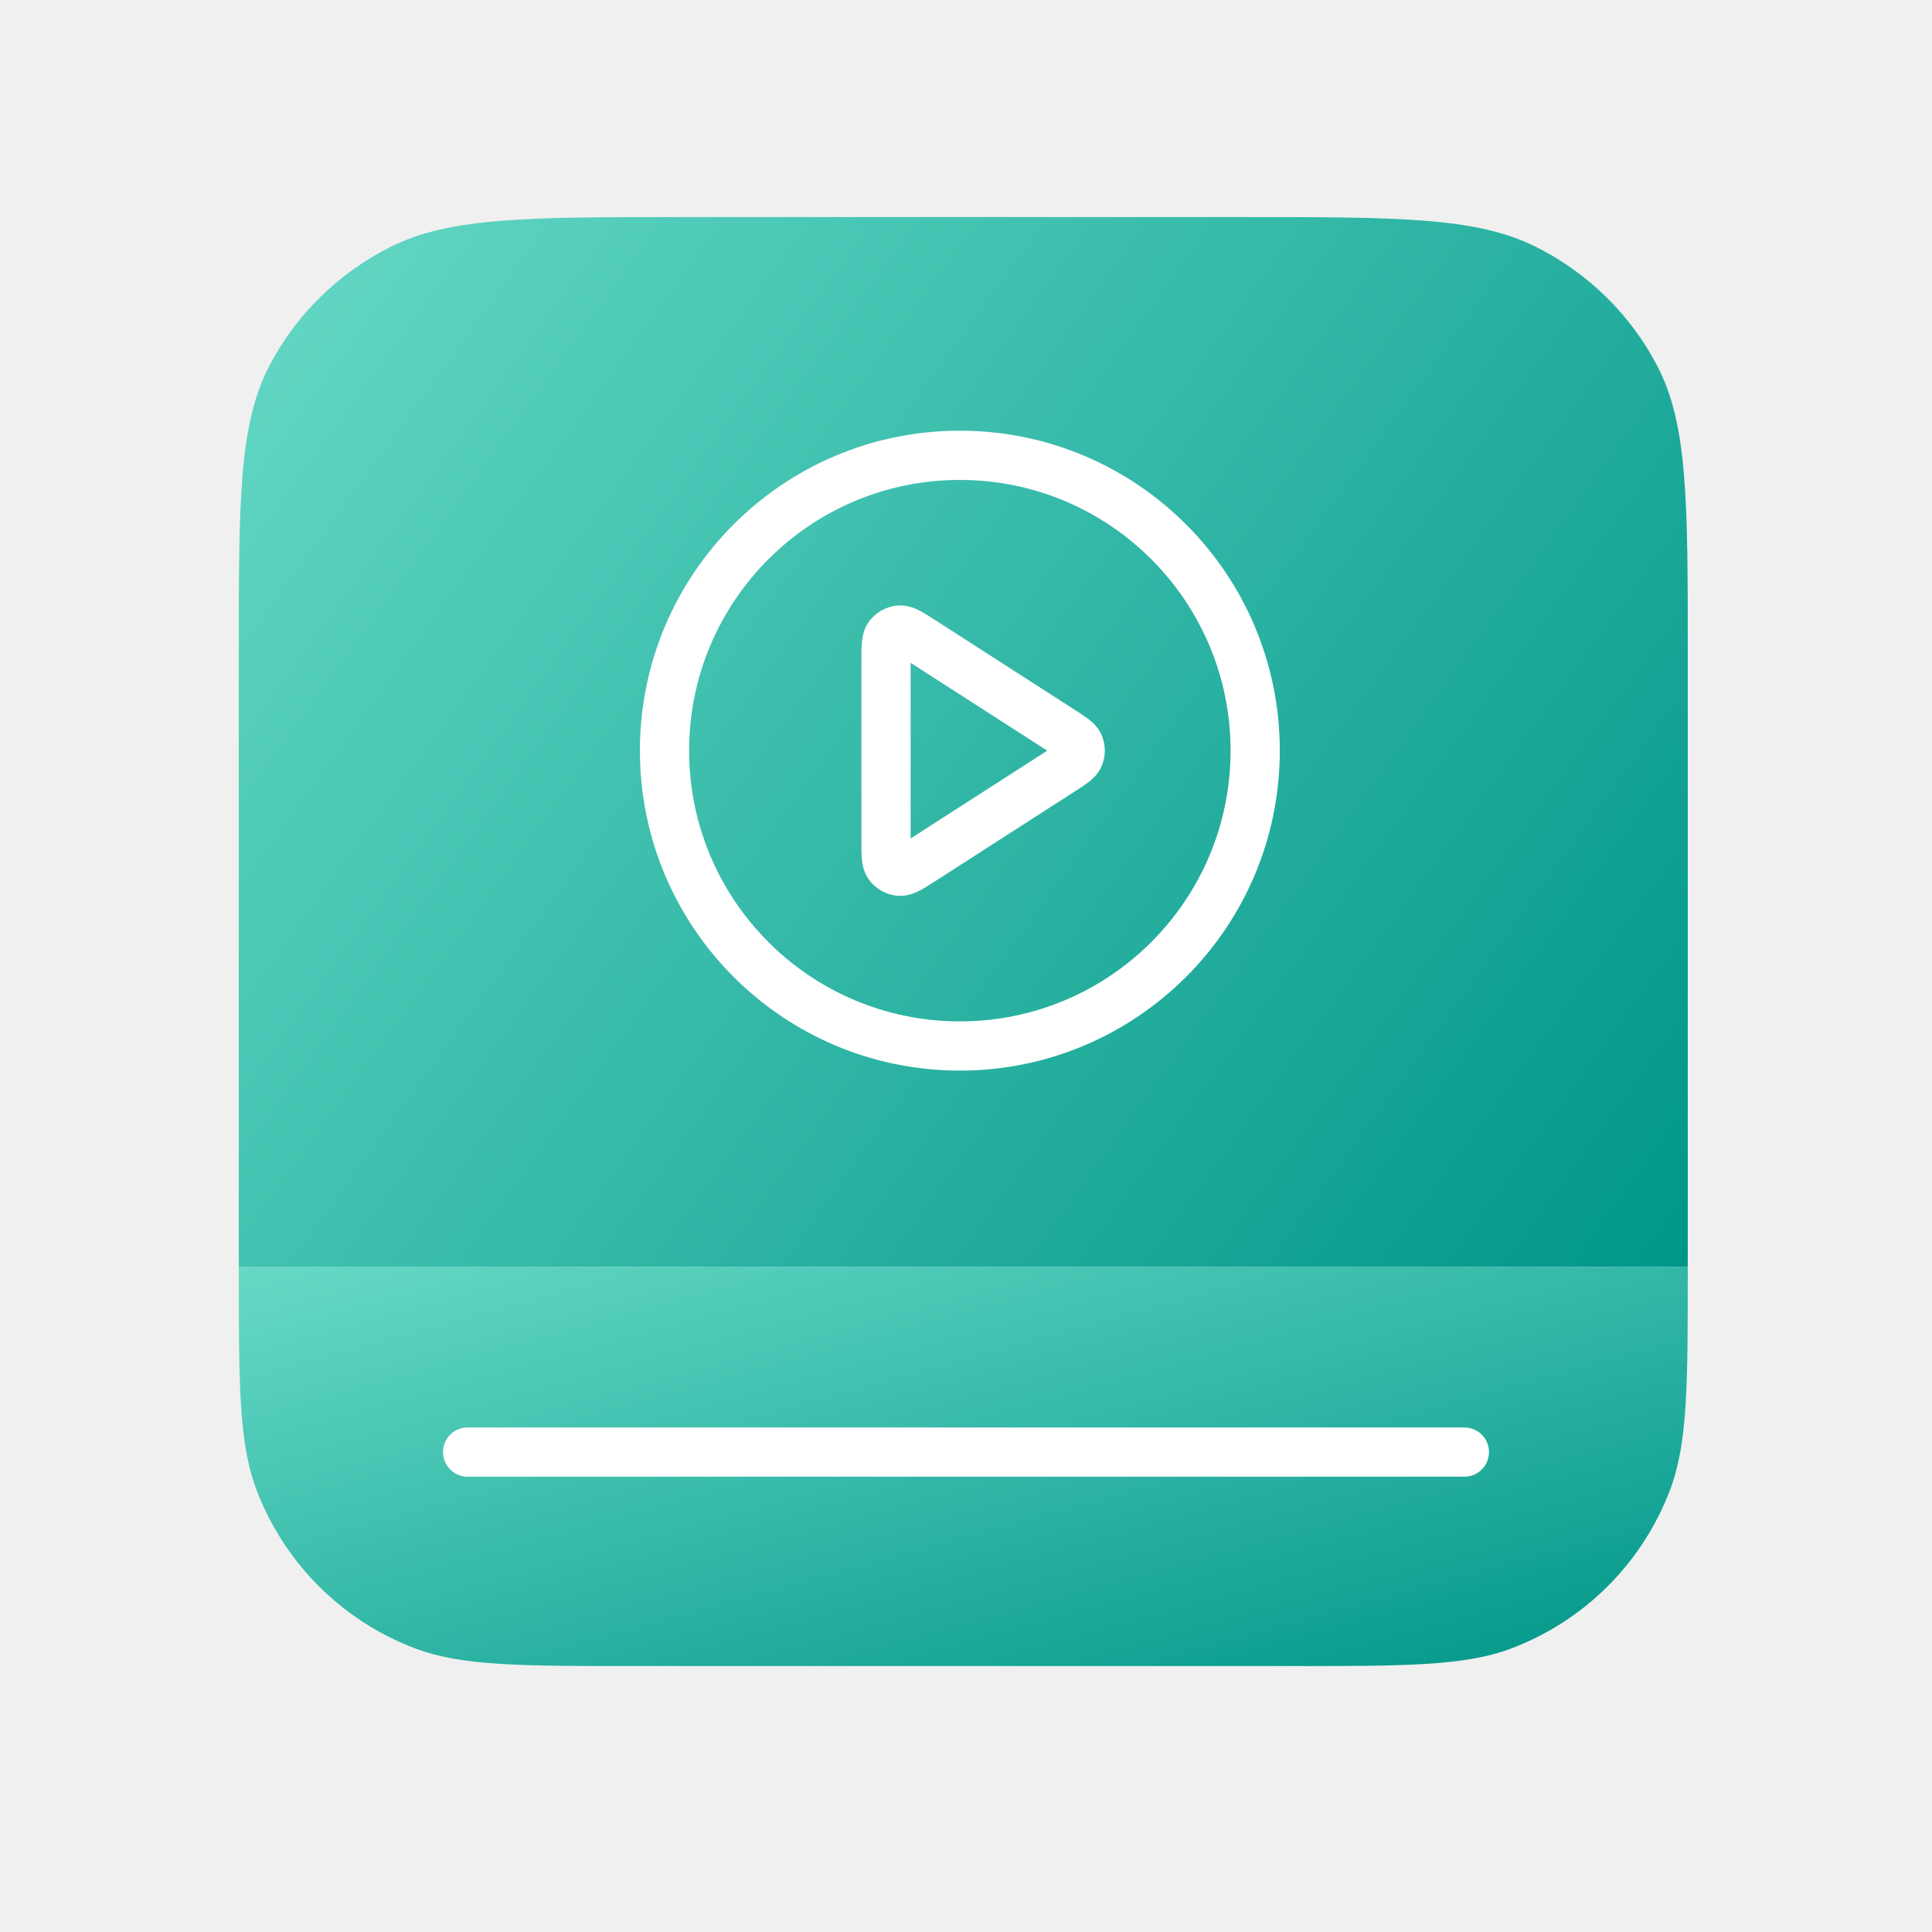
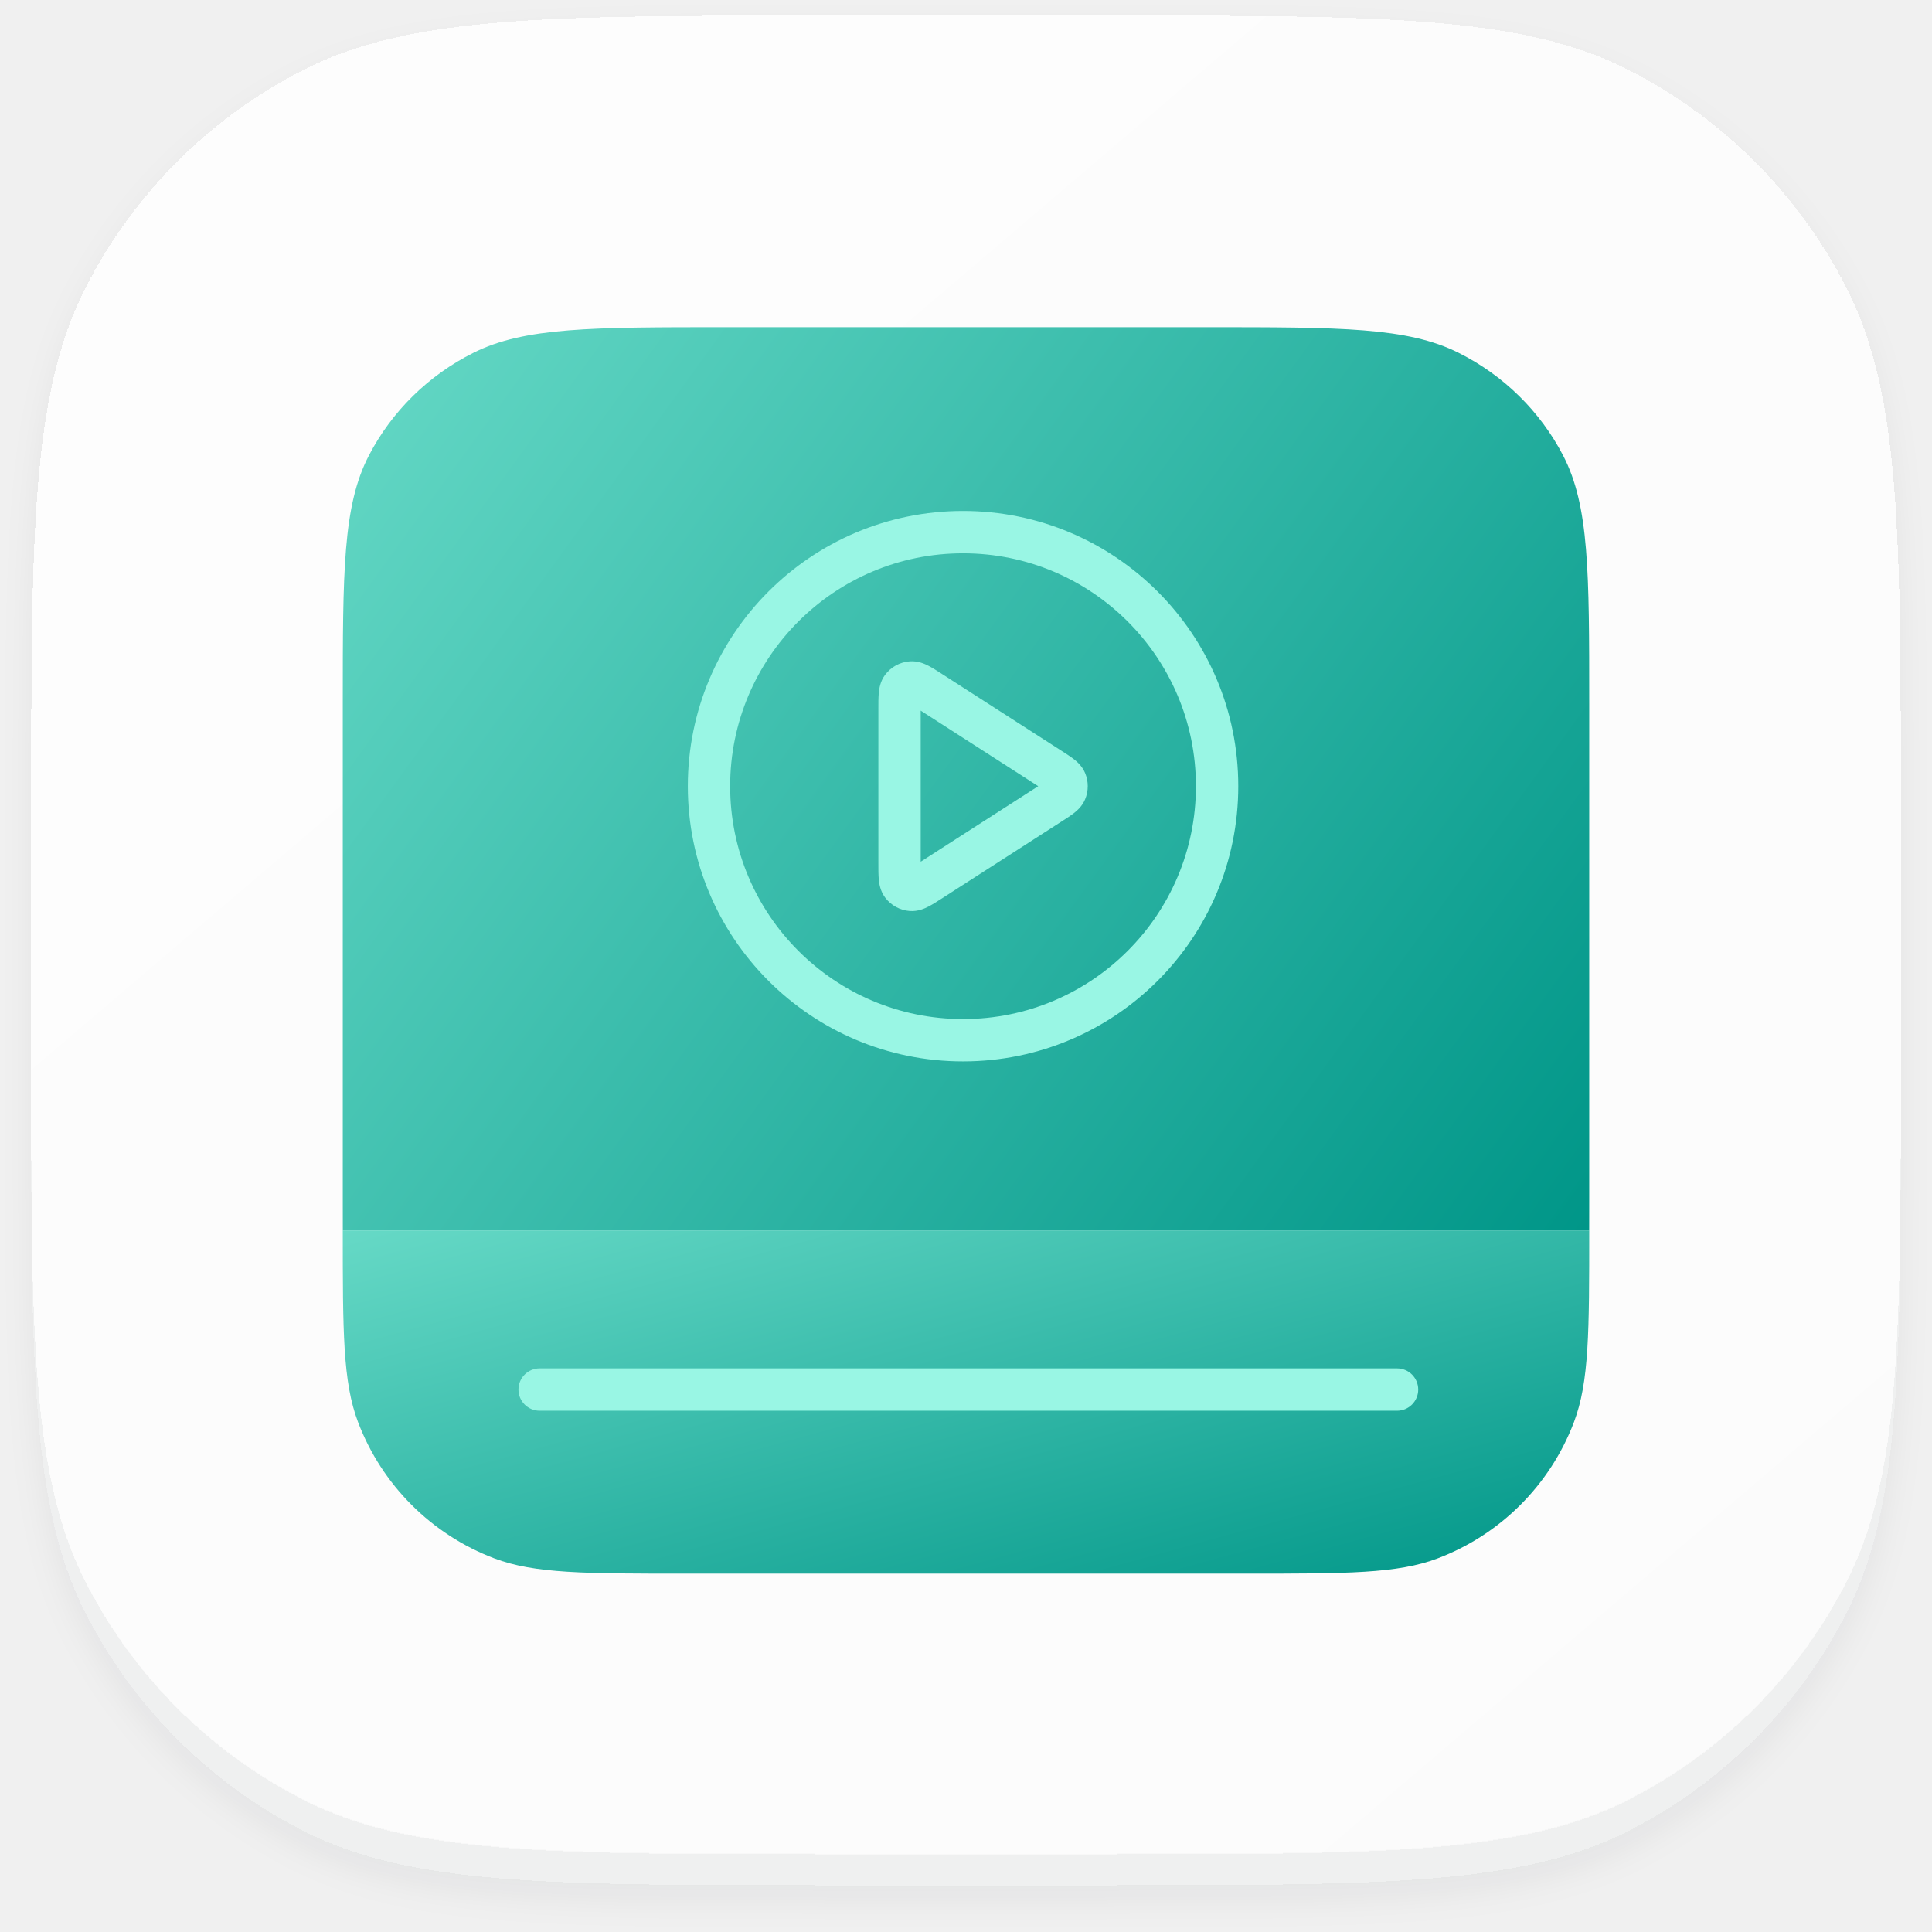
- <svg xmlns="http://www.w3.org/2000/svg" width="157" height="157" viewBox="0 0 157 157" fill="none">
-   <path d="M101.001 17.64C113.656 17.64 119.983 17.641 124.817 20.062C129.069 22.192 132.525 25.59 134.691 29.77C137.154 34.521 137.154 40.741 137.154 53.181V99.85C137.154 100.935 137.153 101.973 137.151 102.967H19.408C19.406 101.973 19.404 100.935 19.404 99.85V53.181C19.404 40.741 19.405 34.521 21.867 29.77C24.034 25.59 27.49 22.192 31.742 20.062C36.575 17.641 42.903 17.64 55.558 17.64H101.001Z" fill="url(#paint0_linear_9165_4747)" />
-   <path d="M19.404 102.967H137.154C137.154 112.503 137.154 117.271 135.713 121.073C133.461 127.01 128.773 131.697 122.836 133.949C119.035 135.39 114.267 135.39 104.73 135.39H51.828C42.292 135.39 37.524 135.39 33.722 133.949C27.785 131.697 23.098 127.01 20.846 121.073C19.404 117.271 19.404 112.503 19.404 102.967Z" fill="url(#paint1_linear_9165_4747)" />
-   <path d="M74.958 69.898L76.04 71.581V71.581L74.958 69.898ZM73.115 70.799L72.972 72.794L73.115 70.799ZM72.239 70.321L70.638 71.52L72.239 70.321ZM86.288 59.385L85.206 61.067V61.067L86.288 59.385ZM87.686 60.533L89.529 59.755V59.755L87.686 60.533ZM86.288 62.615L85.206 60.933V60.933L86.288 62.615ZM87.686 61.467L89.529 62.245V62.245L87.686 61.467ZM74.958 52.102L76.04 50.419V50.419L74.958 52.102ZM73.115 51.201L72.972 49.206L73.115 51.201ZM72.239 51.679L70.638 50.48L72.239 51.679ZM38 116C36.895 116 36 116.895 36 118C36 119.105 36.895 120 38 120V118V116ZM119 120C120.105 120 121 119.105 121 118C121 116.895 120.105 116 119 116V118V120ZM102 61H100C100 73.15 90.15 83 78 83V85V87C92.359 87 104 75.359 104 61H102ZM78 85V83C65.85 83 56 73.15 56 61H54H52C52 75.359 63.641 87 78 87V85ZM54 61H56C56 48.85 65.85 39 78 39V37V35C63.641 35 52 46.641 52 61H54ZM78 37V39C90.15 39 100 48.85 100 61H102H104C104 46.641 92.359 35 78 35V37ZM74.958 52.102L73.877 53.784L85.206 61.067L86.288 59.385L87.369 57.703L76.04 50.419L74.958 52.102ZM86.288 62.615L85.206 60.933L73.877 68.216L74.958 69.898L76.04 71.581L87.369 64.297L86.288 62.615ZM72 68.283H74V53.717H72H70V68.283H72ZM74.958 69.898L73.877 68.216C73.632 68.374 73.436 68.499 73.267 68.604C73.097 68.709 72.982 68.775 72.901 68.817C72.818 68.861 72.814 68.856 72.863 68.841C72.922 68.823 73.063 68.79 73.257 68.804L73.115 70.799L72.972 72.794C73.741 72.849 74.372 72.561 74.748 72.366C75.139 72.162 75.591 71.869 76.04 71.581L74.958 69.898ZM72 68.283H70C70 68.816 69.998 69.355 70.038 69.794C70.077 70.216 70.176 70.903 70.638 71.52L72.239 70.321L73.84 69.123C73.957 69.278 74.005 69.415 74.022 69.474C74.037 69.523 74.03 69.523 74.022 69.429C74.013 69.338 74.007 69.206 74.004 69.006C74 68.807 74 68.575 74 68.283H72ZM73.115 70.799L73.257 68.804C73.489 68.821 73.701 68.937 73.84 69.123L72.239 70.321L70.638 71.52C71.195 72.263 72.046 72.728 72.972 72.794L73.115 70.799ZM86.288 59.385L85.206 61.067C85.419 61.204 85.587 61.312 85.728 61.407C85.871 61.502 85.96 61.565 86.016 61.609C86.154 61.717 85.971 61.613 85.844 61.311L87.686 60.533L89.529 59.755C89.257 59.111 88.793 58.702 88.476 58.455C88.16 58.209 87.755 57.95 87.369 57.703L86.288 59.385ZM86.288 62.615L87.369 64.297C87.755 64.05 88.16 63.791 88.476 63.545C88.793 63.298 89.257 62.889 89.529 62.245L87.686 61.467L85.844 60.689C85.971 60.387 86.154 60.283 86.016 60.391C85.96 60.435 85.871 60.498 85.728 60.593C85.587 60.688 85.419 60.796 85.206 60.933L86.288 62.615ZM87.686 60.533L85.844 61.311C85.76 61.112 85.76 60.888 85.844 60.689L87.686 61.467L89.529 62.245C89.865 61.449 89.865 60.551 89.529 59.755L87.686 60.533ZM74.958 52.102L76.04 50.419C75.591 50.131 75.139 49.838 74.748 49.634C74.372 49.439 73.741 49.151 72.972 49.206L73.115 51.201L73.257 53.196C73.063 53.21 72.922 53.177 72.863 53.159C72.814 53.144 72.818 53.139 72.901 53.182C72.982 53.225 73.097 53.291 73.267 53.396C73.436 53.501 73.632 53.627 73.877 53.784L74.958 52.102ZM72 53.717H74C74 53.425 74 53.193 74.004 52.994C74.007 52.794 74.013 52.661 74.022 52.571C74.03 52.477 74.037 52.477 74.022 52.526C74.005 52.585 73.957 52.722 73.84 52.877L72.239 51.679L70.638 50.48C70.176 51.097 70.077 51.784 70.038 52.206C69.998 52.645 70 53.184 70 53.717H72ZM73.115 51.201L72.972 49.206C72.046 49.272 71.195 49.737 70.638 50.48L72.239 51.679L73.84 52.877C73.701 53.063 73.489 53.179 73.257 53.196L73.115 51.201ZM38 118V120H119V118V116H38V118Z" fill="white" />
+ <svg xmlns="http://www.w3.org/2000/svg" width="124" height="124" viewBox="0 0 124 124" fill="none">
+   <g filter="url(#filter0_di_9682_374)">
+     <path d="M2 52.2C2 34.278 2 25.317 5.488 18.472C8.556 12.451 13.451 7.556 19.472 4.488C26.317 1 35.278 1 53.2 1H70.8C88.722 1 97.683 1 104.528 4.488C110.549 7.556 115.444 12.451 118.512 18.472C122 25.317 122 34.278 122 52.2V69.8C122 87.722 122 96.683 118.512 103.528C115.444 109.549 110.549 114.444 104.528 117.512C97.683 121 88.722 121 70.8 121H53.2C35.278 121 26.317 121 19.472 117.512C13.451 114.444 8.556 109.549 5.488 103.528C2 96.683 2 87.722 2 69.8V52.2Z" fill="url(#paint0_linear_9682_374)" shape-rendering="crispEdges" />
+   </g>
+   <path d="M77.437 21C86.035 21 90.334 21 93.618 22.645C96.507 24.092 98.855 26.401 100.327 29.241C102 32.469 102 36.695 102 45.146V76.854C102 77.591 101.999 78.296 101.998 78.971H22.002C22.001 78.296 22 77.591 22 76.854V45.146C22 36.695 22 32.469 23.673 29.241C25.145 26.401 27.494 24.092 30.382 22.645C33.666 21 37.965 21 46.563 21H77.437Z" fill="url(#paint1_linear_9682_374)" />
+   <path d="M22 78.971H102C102 85.45 102 88.689 101.021 91.272C99.491 95.306 96.306 98.491 92.272 100.021C89.69 101 86.45 101 79.971 101H44.029C37.55 101 34.31 101 31.728 100.021C27.694 98.491 24.509 95.306 22.979 91.272C22 88.689 22 85.45 22 78.971Z" fill="url(#paint2_linear_9682_374)" />
+   <path d="M34.634 87.826C33.884 87.826 33.275 88.434 33.275 89.185C33.275 89.936 33.884 90.544 34.634 90.544V89.185V87.826ZM89.666 90.544C90.417 90.544 91.025 89.936 91.025 89.185C91.025 88.434 90.417 87.826 89.666 87.826V89.185V90.544ZM78.116 50.459H76.757C76.757 58.714 70.065 65.406 61.81 65.406V66.764V68.123C71.566 68.123 79.475 60.214 79.475 50.459H78.116ZM61.81 66.764V65.406C53.555 65.406 46.863 58.714 46.863 50.459H45.505H44.146C44.146 60.214 52.054 68.123 61.81 68.123V66.764ZM45.505 50.459H46.863C46.863 42.203 53.555 35.512 61.81 35.512V34.153V32.794C52.054 32.794 44.146 40.703 44.146 50.459H45.505ZM61.81 34.153V35.512C70.065 35.512 76.757 42.203 76.757 50.459H78.116H79.475C79.475 40.703 71.566 32.794 61.81 32.794V34.153ZM59.744 44.413L59.009 45.556L66.706 50.504L67.441 49.361L68.176 48.218L60.479 43.27L59.744 44.413ZM67.441 51.556L66.706 50.413L59.009 55.361L59.744 56.504L60.479 57.647L68.176 52.699L67.441 51.556ZM57.734 55.407H59.093V45.51H57.734H56.375V55.407H57.734ZM59.744 56.504L59.009 55.361C58.842 55.468 58.71 55.553 58.595 55.625C58.479 55.696 58.401 55.741 58.346 55.77C58.289 55.799 58.287 55.796 58.32 55.786C58.36 55.774 58.456 55.751 58.588 55.761L58.491 57.116L58.394 58.471C58.917 58.509 59.346 58.313 59.601 58.181C59.867 58.042 60.174 57.843 60.479 57.647L59.744 56.504ZM57.734 55.407H56.375C56.375 55.769 56.374 56.135 56.401 56.434C56.427 56.72 56.495 57.186 56.809 57.606L57.897 56.791L58.984 55.977C59.063 56.083 59.096 56.176 59.108 56.216C59.118 56.249 59.113 56.249 59.107 56.185C59.102 56.124 59.097 56.034 59.095 55.898C59.093 55.762 59.093 55.605 59.093 55.407H57.734ZM58.491 57.116L58.588 55.761C58.745 55.772 58.89 55.851 58.984 55.977L57.897 56.791L56.809 57.606C57.187 58.111 57.765 58.426 58.394 58.471L58.491 57.116ZM67.441 49.361L66.706 50.504C66.851 50.597 66.965 50.67 67.061 50.735C67.158 50.8 67.218 50.843 67.257 50.873C67.35 50.945 67.226 50.875 67.14 50.67L68.391 50.141L69.643 49.612C69.458 49.175 69.143 48.898 68.928 48.73C68.713 48.562 68.438 48.387 68.176 48.218L67.441 49.361ZM67.441 51.556L68.176 52.699C68.438 52.531 68.713 52.355 68.928 52.187C69.143 52.02 69.458 51.742 69.643 51.305L68.391 50.776L67.14 50.247C67.226 50.042 67.35 49.972 67.257 50.044C67.218 50.075 67.158 50.118 67.061 50.182C66.965 50.247 66.851 50.32 66.706 50.413L67.441 51.556ZM68.391 50.141L67.14 50.67C67.082 50.535 67.082 50.382 67.14 50.247L68.391 50.776L69.643 51.305C69.871 50.764 69.871 50.153 69.643 49.612L68.391 50.141ZM59.744 44.413L60.479 43.27C60.174 43.074 59.867 42.875 59.601 42.737C59.346 42.604 58.917 42.408 58.394 42.446L58.491 43.801L58.588 45.156C58.456 45.166 58.36 45.143 58.32 45.131C58.287 45.121 58.289 45.118 58.346 45.147C58.401 45.176 58.479 45.221 58.595 45.292C58.71 45.364 58.842 45.449 59.009 45.556L59.744 44.413ZM57.734 45.51H59.093C59.093 45.312 59.093 45.155 59.095 45.019C59.097 44.883 59.102 44.793 59.107 44.732C59.113 44.668 59.118 44.668 59.108 44.701C59.096 44.741 59.063 44.834 58.984 44.94L57.897 44.126L56.809 43.311C56.495 43.731 56.427 44.197 56.401 44.483C56.374 44.782 56.375 45.148 56.375 45.51H57.734ZM58.491 43.801L58.394 42.446C57.765 42.491 57.187 42.806 56.809 43.311L57.897 44.126L58.984 44.94C58.89 45.066 58.745 45.145 58.588 45.156L58.491 43.801ZM34.634 89.185V90.544H89.666V89.185V87.826H34.634V89.185Z" fill="#99F6E4" />
  <defs>
-     <linearGradient id="paint0_linear_9165_4747" x1="19.404" y1="17.64" x2="137.154" y2="102.967" gradientUnits="userSpaceOnUse">
+     <filter id="filter0_di_9682_374" x="0" y="0" width="124" height="124" filterUnits="userSpaceOnUse" color-interpolation-filters="sRGB">
+       <feFlood flood-opacity="0" result="BackgroundImageFix" />
+       <feColorMatrix in="SourceAlpha" type="matrix" values="0 0 0 0 0 0 0 0 0 0 0 0 0 0 0 0 0 0 127 0" result="hardAlpha" />
+       <feOffset dy="1" />
+       <feGaussianBlur stdDeviation="1" />
+       <feComposite in2="hardAlpha" operator="out" />
+       <feColorMatrix type="matrix" values="0 0 0 0 0.039 0 0 0 0 0.05 0 0 0 0 0.071 0 0 0 0.05 0" />
+       <feBlend mode="normal" in2="BackgroundImageFix" result="effect1_dropShadow_9682_374" />
+       <feBlend mode="normal" in="SourceGraphic" in2="effect1_dropShadow_9682_374" result="shape" />
+       <feColorMatrix in="SourceAlpha" type="matrix" values="0 0 0 0 0 0 0 0 0 0 0 0 0 0 0 0 0 0 127 0" result="hardAlpha" />
+       <feOffset dy="-2" />
+       <feComposite in2="hardAlpha" operator="arithmetic" k2="-1" k3="1" />
+       <feColorMatrix type="matrix" values="0 0 0 0 0.039 0 0 0 0 0.05 0 0 0 0 0.071 0 0 0 0.05 0" />
+       <feBlend mode="normal" in2="shape" result="effect2_innerShadow_9682_374" />
+     </filter>
+     <linearGradient id="paint0_linear_9682_374" x1="0.265" y1="3.641" x2="107.745" y2="129.643" gradientUnits="userSpaceOnUse">
+       <stop stop-color="white" stop-opacity="0.87" />
+       <stop offset="1" stop-color="white" stop-opacity="0.75" />
+     </linearGradient>
+     <linearGradient id="paint1_linear_9682_374" x1="22" y1="21" x2="102" y2="78.971" gradientUnits="userSpaceOnUse">
      <stop stop-color="#66D9C6" />
      <stop offset="1" stop-color="#009688" />
    </linearGradient>
-     <linearGradient id="paint1_linear_9165_4747" x1="19.404" y1="102.967" x2="36.002" y2="163.244" gradientUnits="userSpaceOnUse">
+     <linearGradient id="paint2_linear_9682_374" x1="22" y1="78.971" x2="33.277" y2="119.924" gradientUnits="userSpaceOnUse">
      <stop stop-color="#66D9C6" />
      <stop offset="1" stop-color="#009688" />
    </linearGradient>
  </defs>
</svg>
